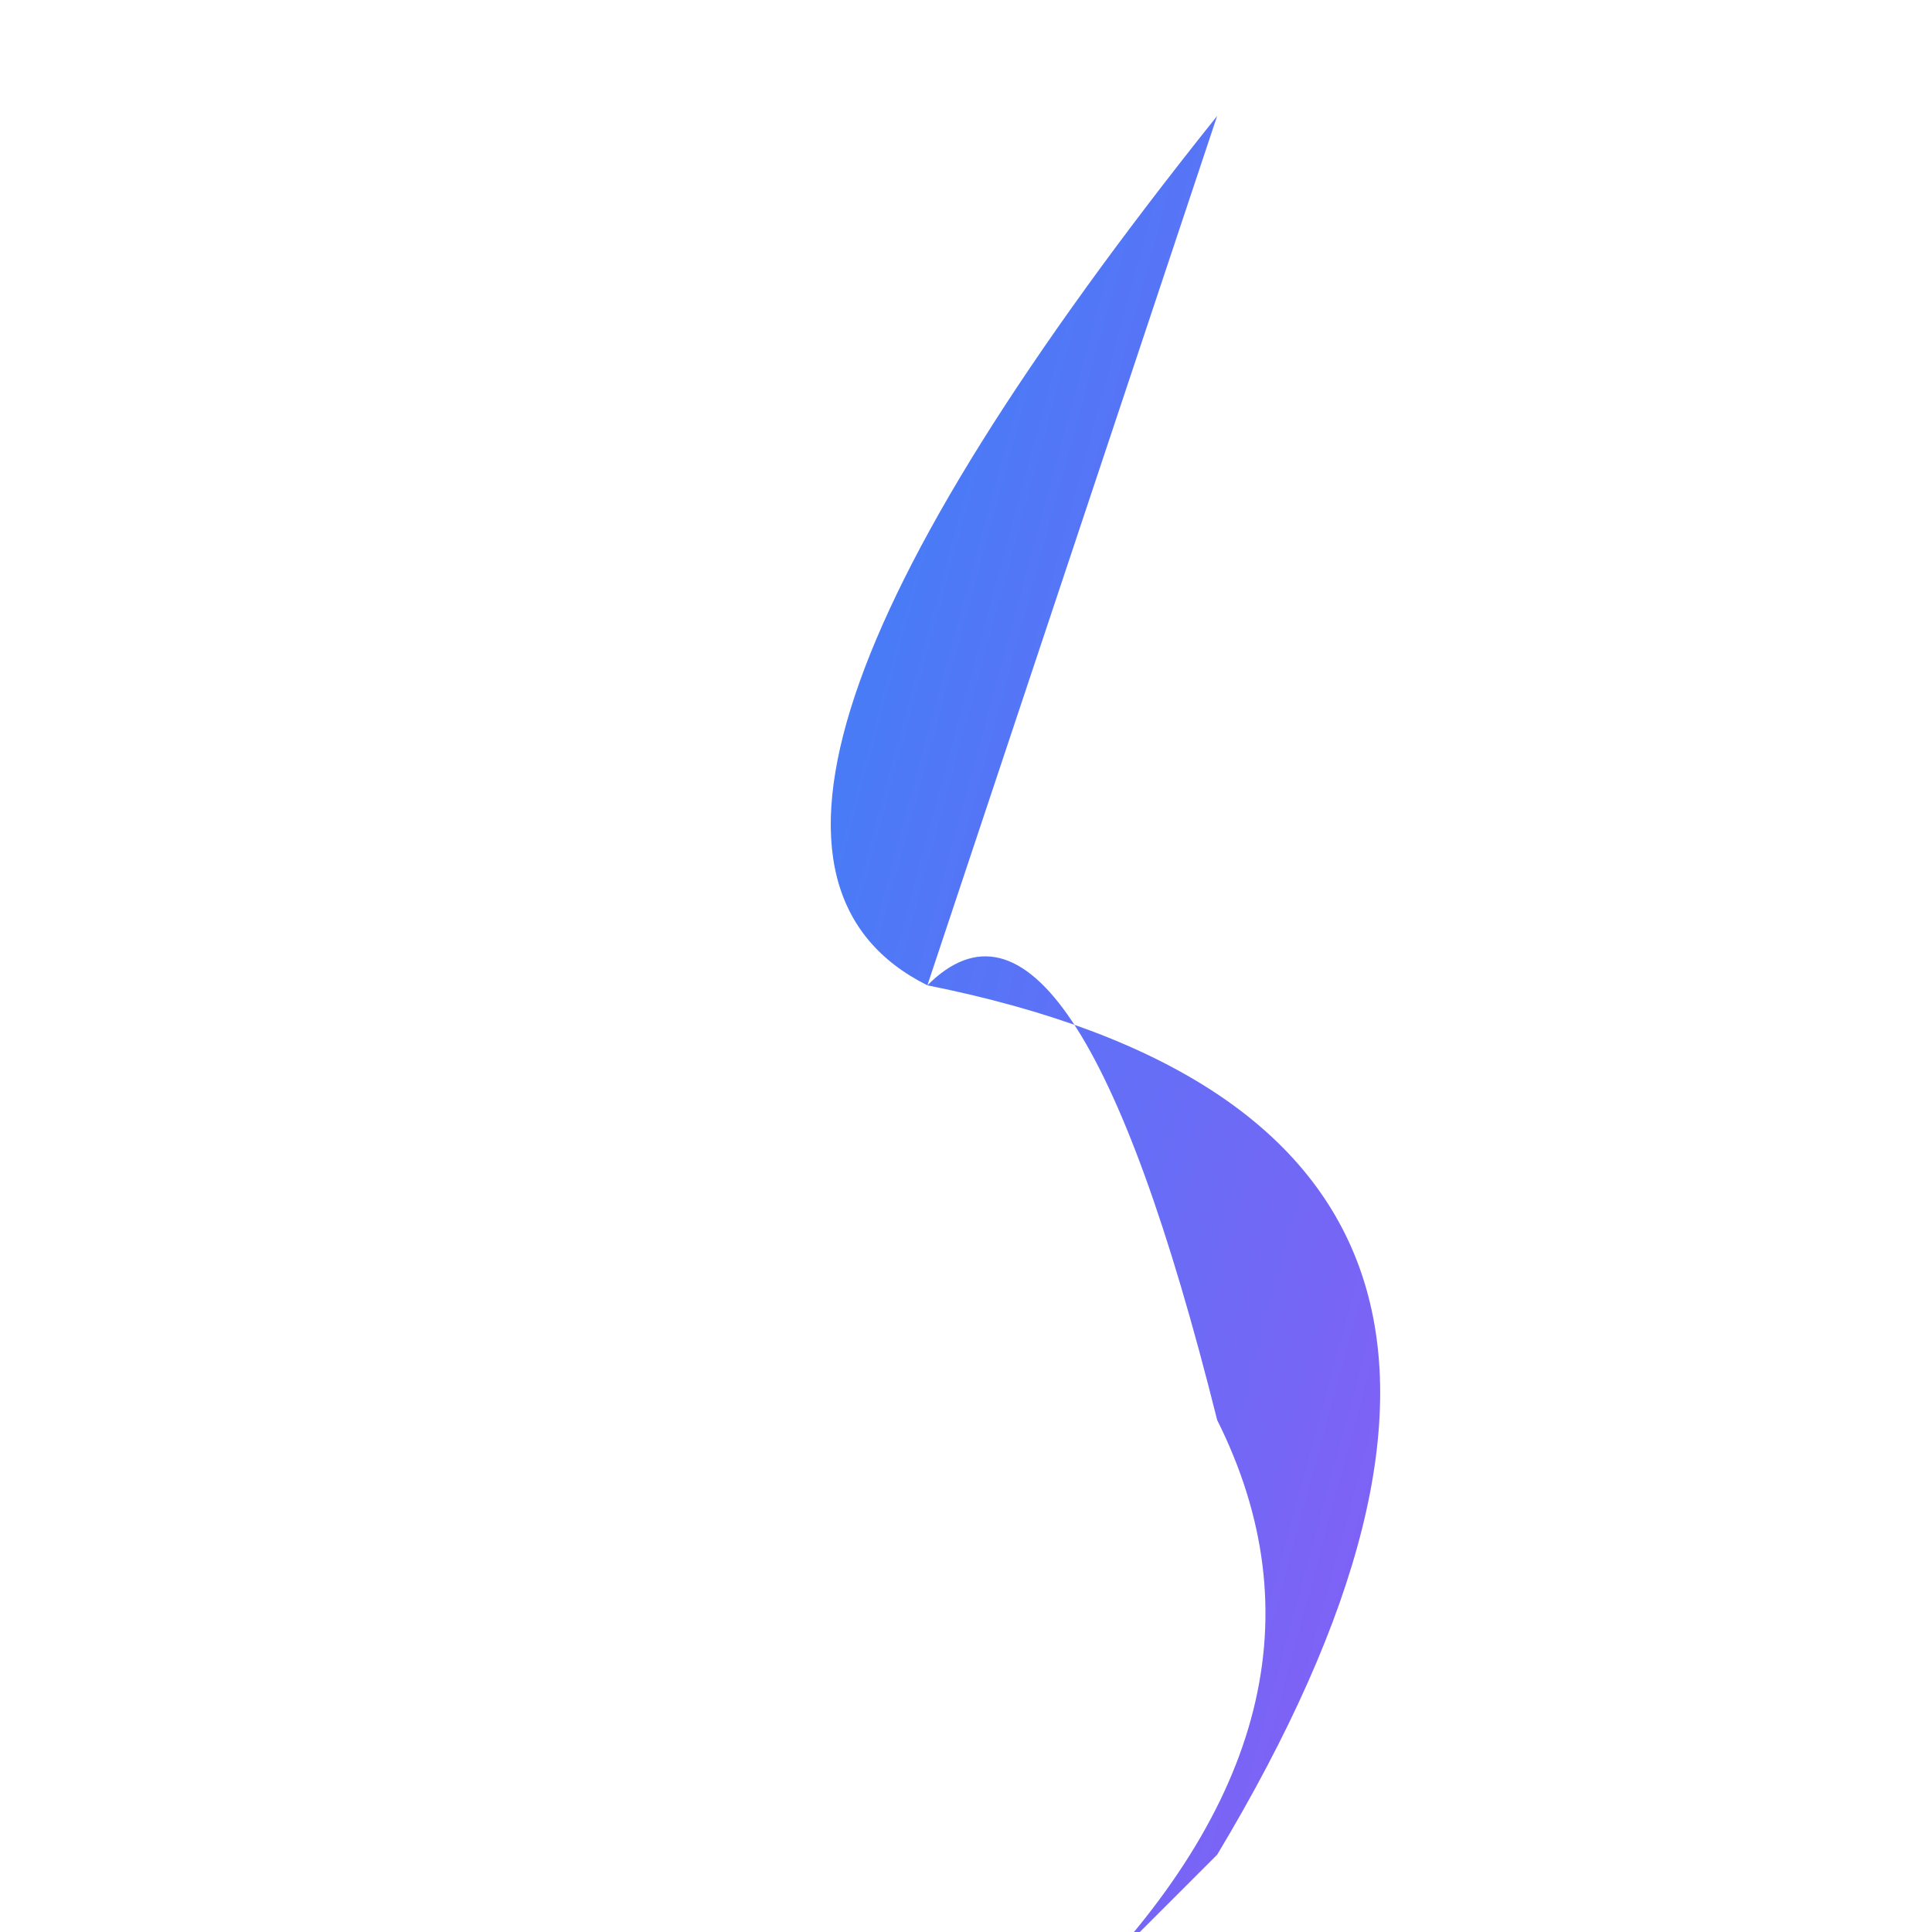
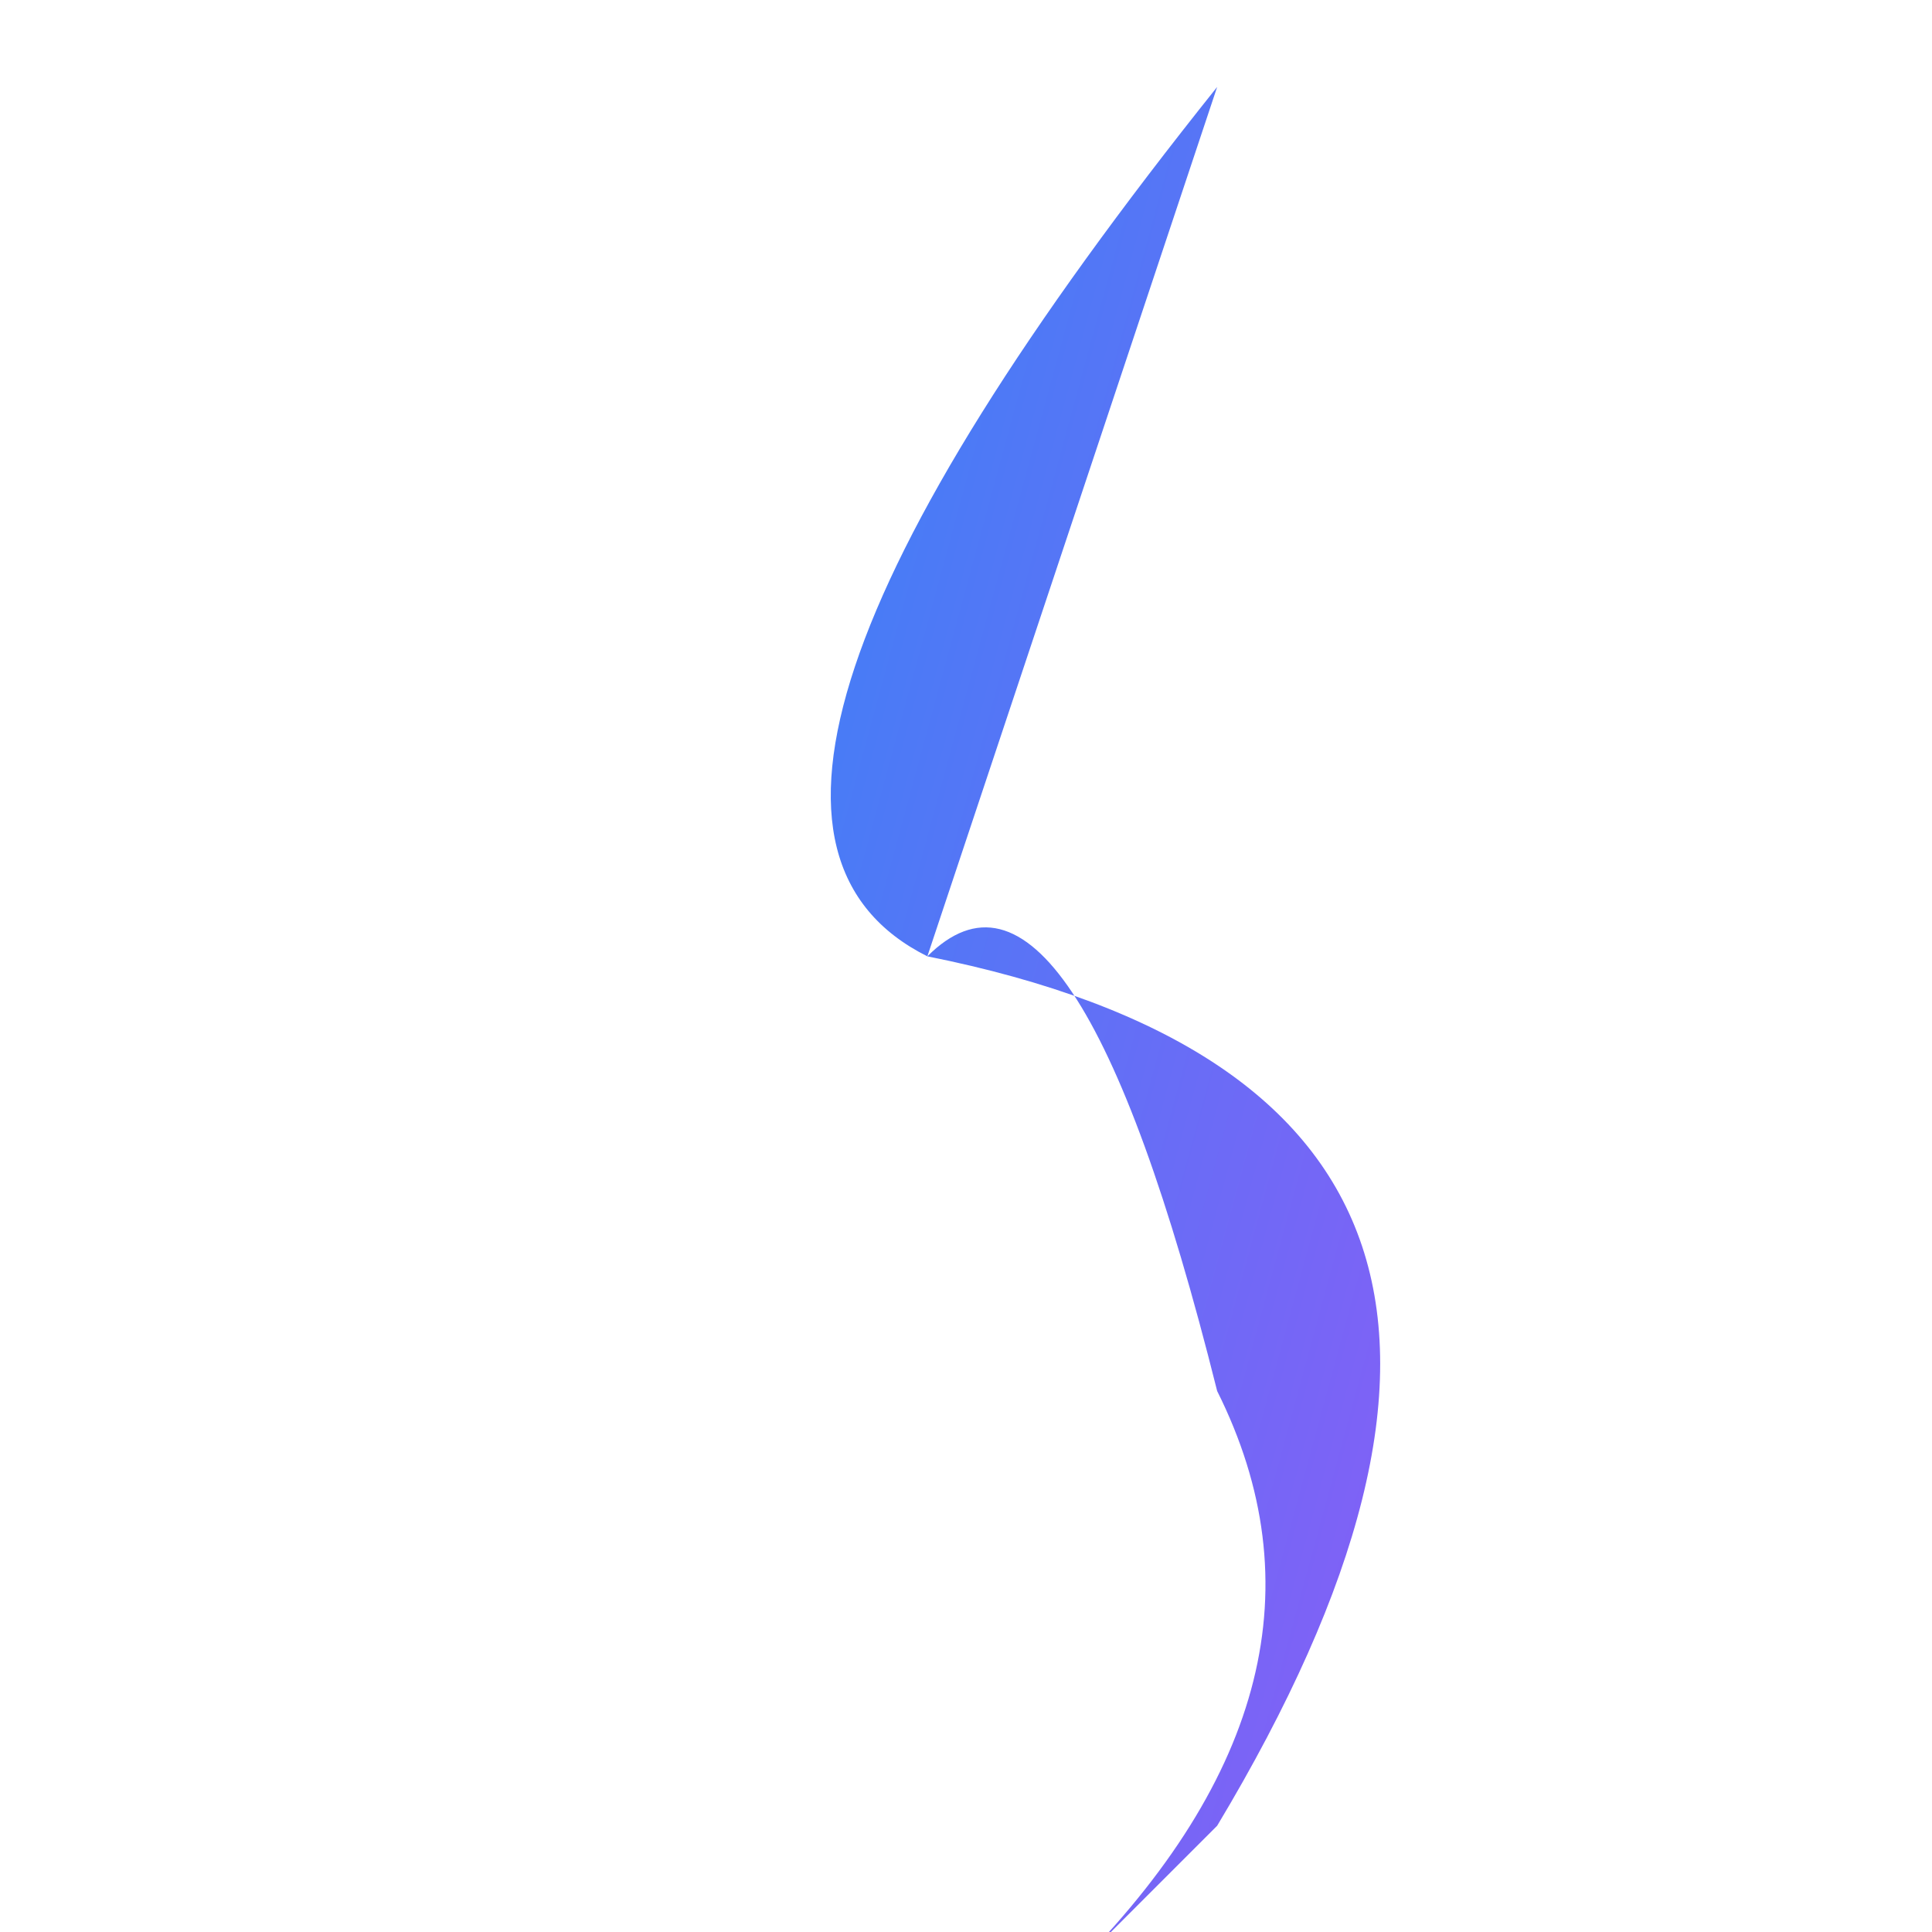
<svg xmlns="http://www.w3.org/2000/svg" viewBox="0 0 100 100">
-   <g transform="scale(1.5) translate(-8,-11)">
+   <g transform="scale(1.5) translate(-8,-12)">
    <path fill="url(#gradient)" d="M50 15 Q30 40 40 45 Q65 50 50 75 Q35 90 45 80 Q55 70 50 60 Q45 40 40 45" />
  </g>
  <defs>
    <linearGradient id="gradient" x1="0" y1="0" x2="100%" y2="100%">
      <stop offset="0%" stop-color="#3b82f6" />
      <stop offset="100%" stop-color="#8b5cf6" />
    </linearGradient>
  </defs>
</svg>
